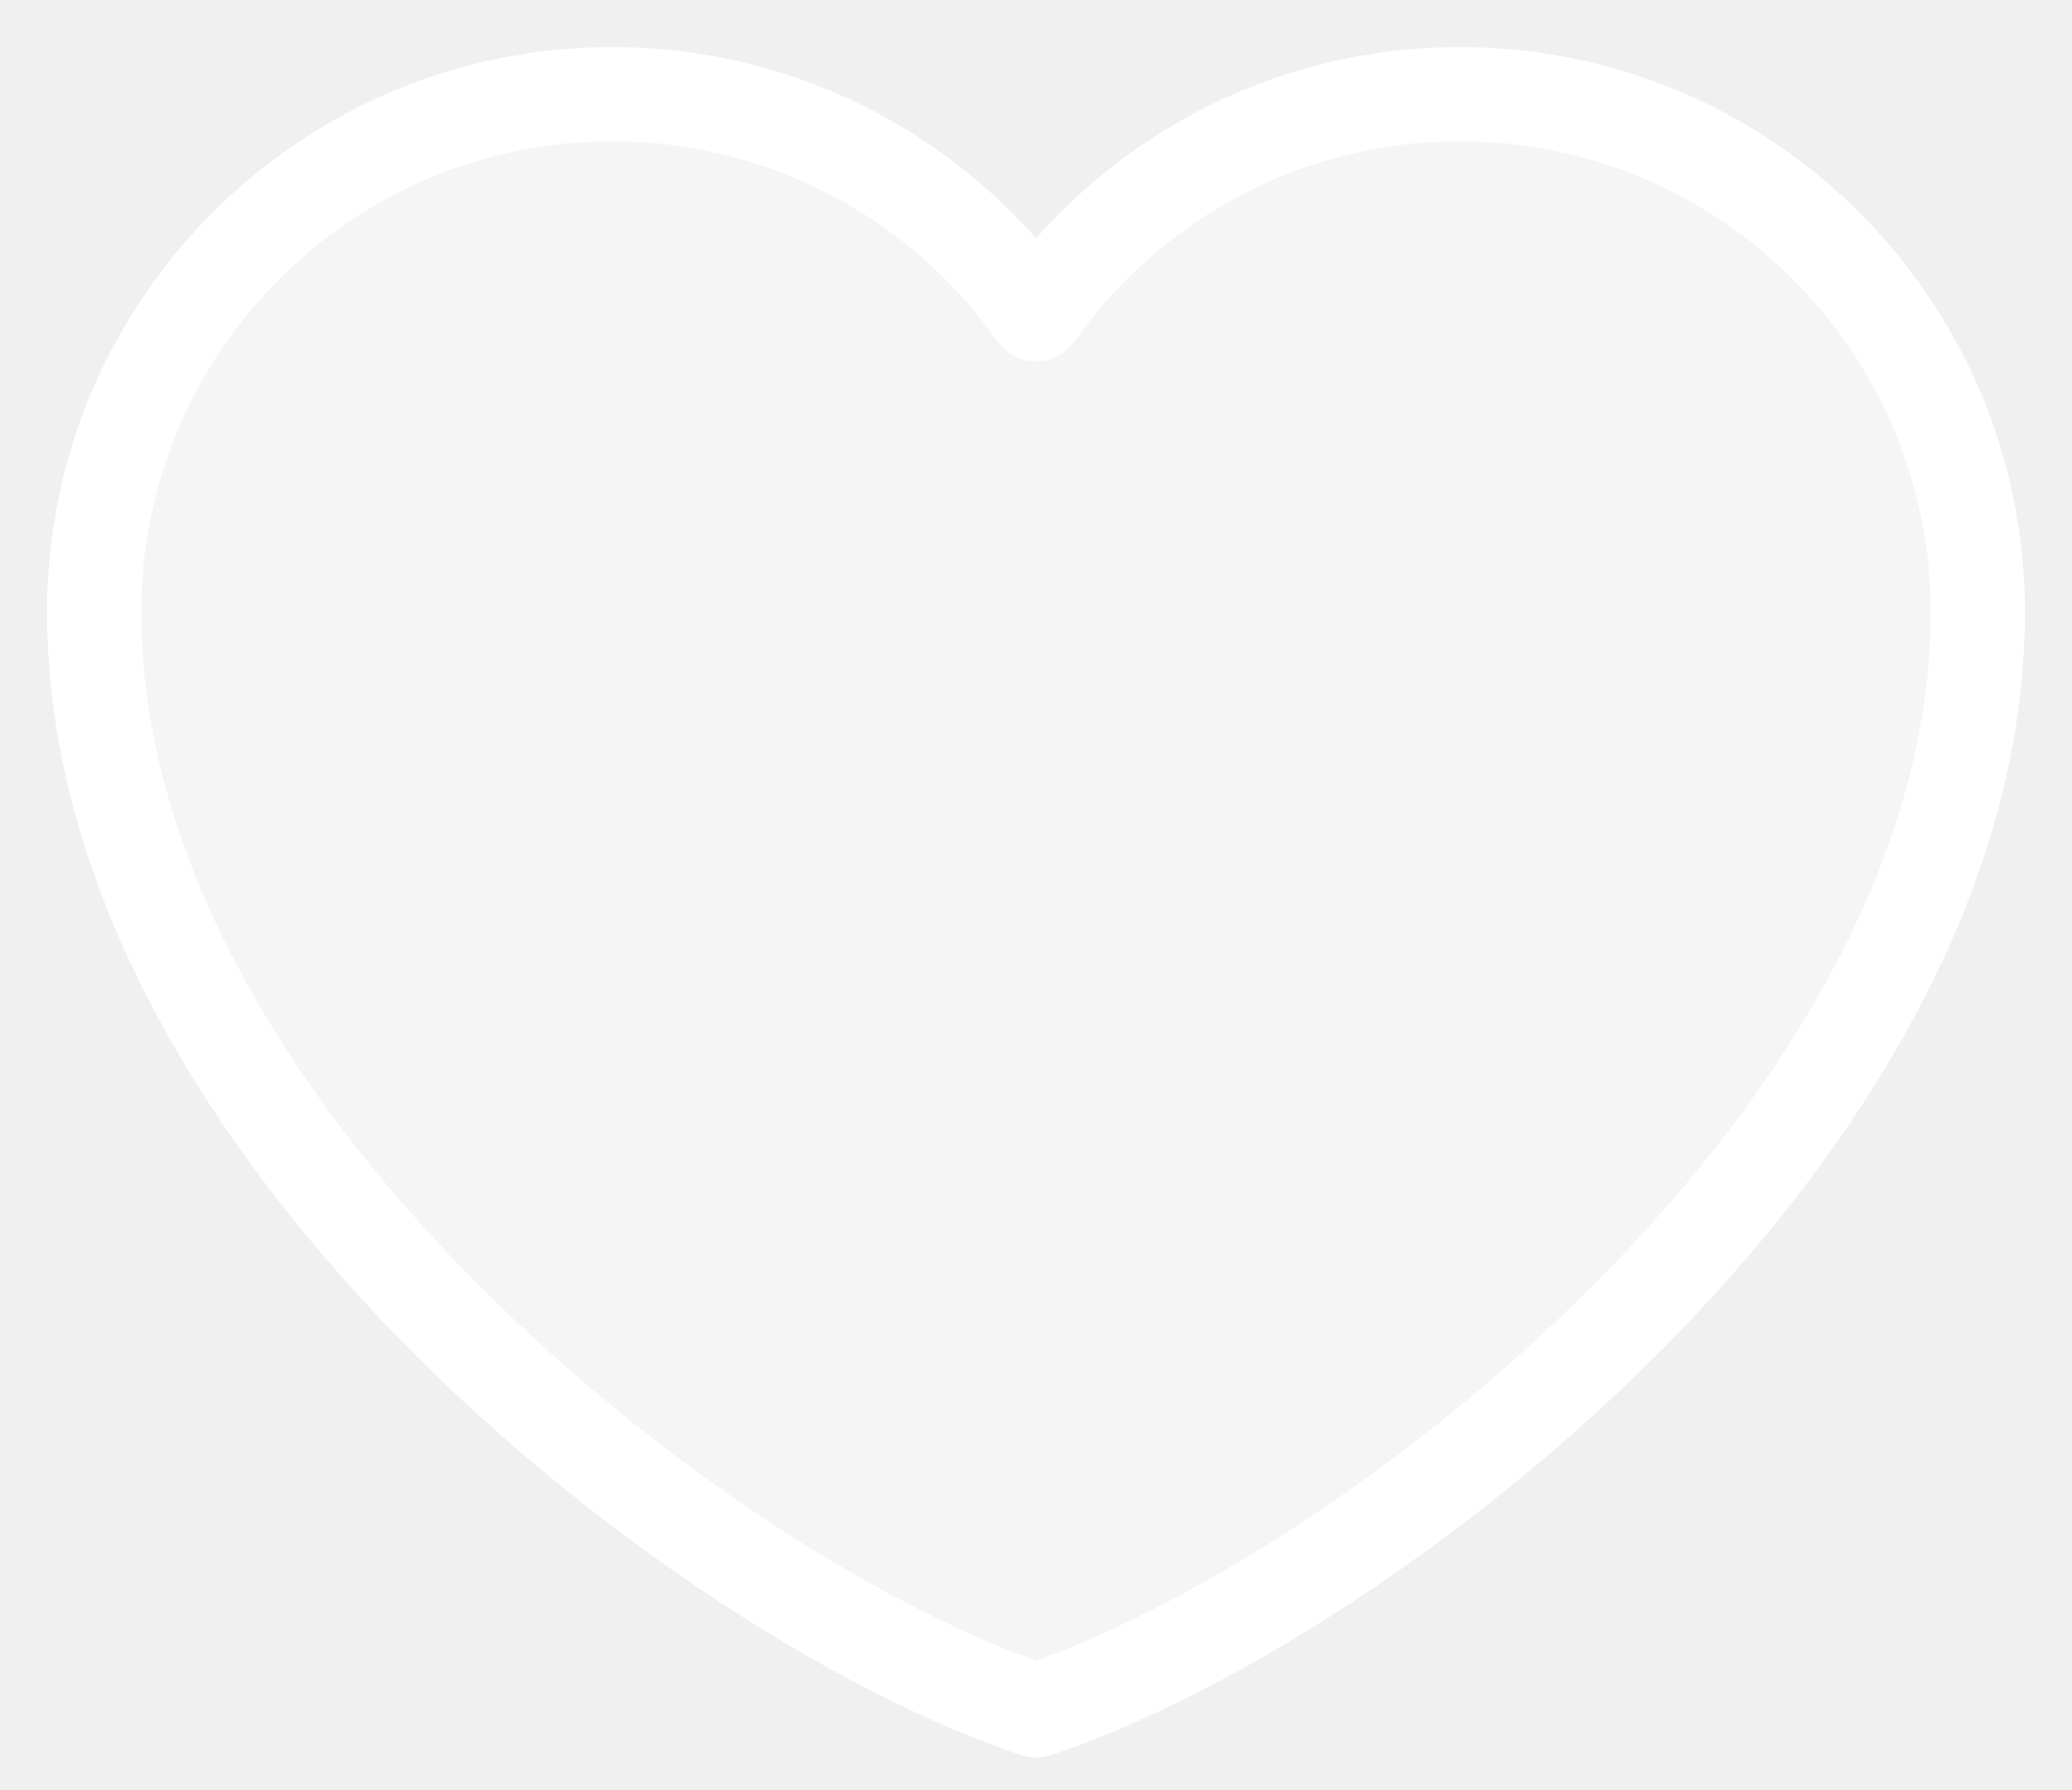
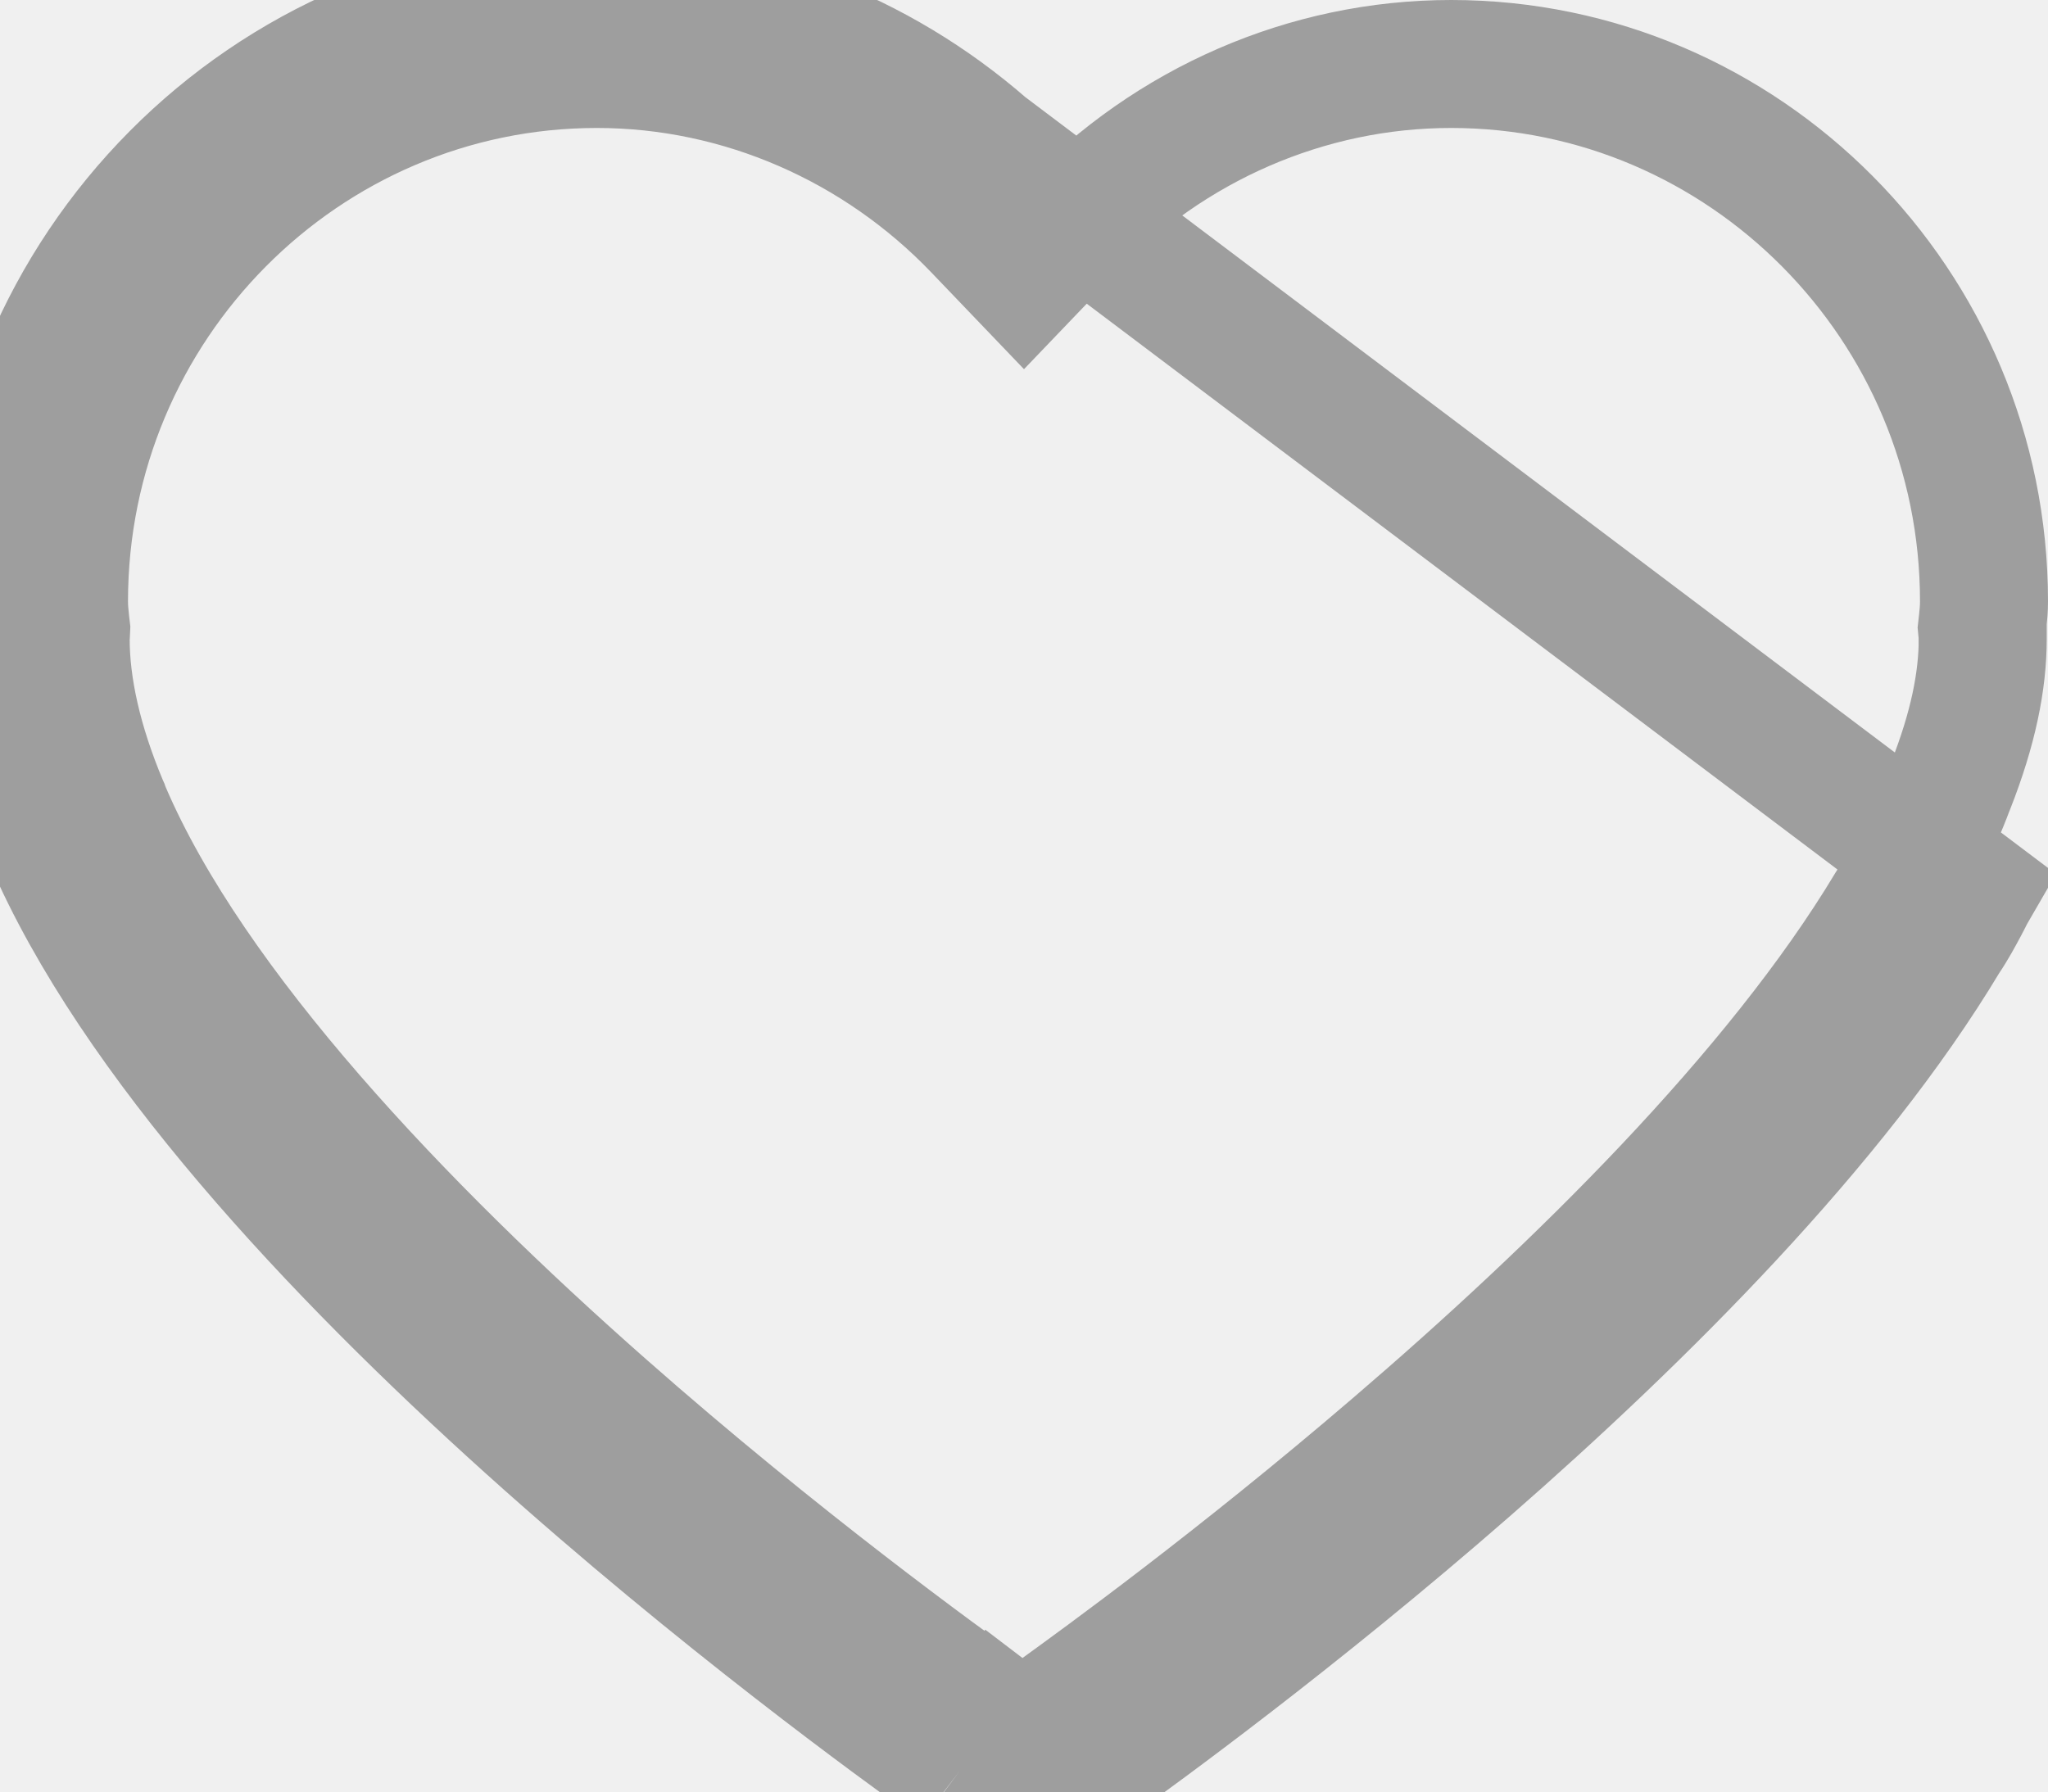
- <svg xmlns="http://www.w3.org/2000/svg" width="22" height="19" viewBox="0 0 22 19" fill="none">
-   <mask id="mask0_2124_8906" style="mask-type:luminance" maskUnits="userSpaceOnUse" x="0" y="0" width="22" height="19">
-     <path d="M6.5 1C3.462 1 1 3.462 1 6.5C1 12 7.5 17 11 18.163C14.5 17 21 12 21 6.5C21 3.462 18.538 1 15.5 1C13.64 1 11.995 1.923 11 3.337C10.493 2.615 9.819 2.025 9.036 1.618C8.252 1.211 7.383 0.999 6.5 1Z" fill="#555555" stroke="white" stroke-linecap="round" stroke-linejoin="round" />
-   </mask>
-   <g mask="url(#mask0_2124_8906)">
-     <path d="M-1.002 -3.001H22.998V20.999H-1.002V-3.001Z" fill="white" />
-   </g>
+ <svg xmlns="http://www.w3.org/2000/svg" width="16" height="14" viewBox="0 0 16 14" fill="none">
+   <path d="M7.498 13.839L7.798 13.439C7.784 13.428 7.753 13.406 7.707 13.373C7.35 13.116 6.092 12.209 4.713 10.993C3.141 9.607 1.497 7.891 0.835 6.348L0.831 6.338L0.828 6.331L0.823 6.319L0.819 6.307L0.814 6.296C0.608 5.806 0.513 5.368 0.513 4.991C0.513 4.986 0.513 4.979 0.515 4.956L0.517 4.914L0.512 4.872C0.505 4.809 0.5 4.756 0.5 4.699C0.5 2.38 2.372 0.5 4.663 0.5C5.789 0.5 6.862 0.973 7.639 1.785L8 2.162L8.361 1.785C9.137 0.973 10.209 0.5 11.337 0.5C13.627 0.5 15.5 2.381 15.5 4.699C15.5 4.758 15.495 4.808 15.49 4.854L15.484 4.908L15.489 4.961L15.489 4.961L15.489 4.962L15.49 4.964L15.49 4.97C15.49 4.976 15.49 4.983 15.49 4.993C15.49 5.321 15.415 5.694 15.239 6.141L15.239 6.141L15.235 6.15C15.176 6.309 15.102 6.476 15.006 6.66C14.995 6.677 14.986 6.692 14.98 6.701L14.97 6.719L14.963 6.734C14.947 6.764 14.931 6.795 14.924 6.809C14.923 6.812 14.921 6.815 14.921 6.816L15.365 7.045M7.498 13.839L7.797 13.438C7.851 13.479 7.917 13.5 7.987 13.5C8.056 13.5 8.122 13.479 8.179 13.436L8.179 13.435C8.193 13.425 8.224 13.403 8.269 13.37C8.591 13.137 9.66 12.364 10.893 11.306C12.309 10.093 13.885 8.549 14.767 7.079L14.774 7.068L14.782 7.057C14.831 6.983 14.869 6.912 14.915 6.827C14.918 6.821 14.921 6.815 14.925 6.809L15.365 7.045M7.498 13.839C7.642 13.947 7.814 14 7.987 14C8.162 14 8.335 13.944 8.481 13.834C8.492 13.825 8.519 13.806 8.56 13.777C9.215 13.304 13.453 10.242 15.196 7.337C15.261 7.241 15.31 7.148 15.354 7.066C15.358 7.059 15.362 7.052 15.365 7.045M7.498 13.839C7.485 13.829 7.458 13.809 7.416 13.78C6.688 13.255 1.72 9.677 0.376 6.545C0.367 6.528 0.36 6.509 0.353 6.49C0.128 5.954 0.013 5.45 0.013 4.991C0.013 4.969 0.014 4.949 0.016 4.928L0.016 4.928C0.008 4.864 0 4.786 0 4.699C0 2.108 2.092 0 4.663 0C5.788 0 6.862 0.42 7.697 1.149L15.408 6.962C15.397 6.981 15.387 7.001 15.377 7.021C15.373 7.029 15.37 7.037 15.365 7.045" stroke="#9E9E9E" />
</svg>
